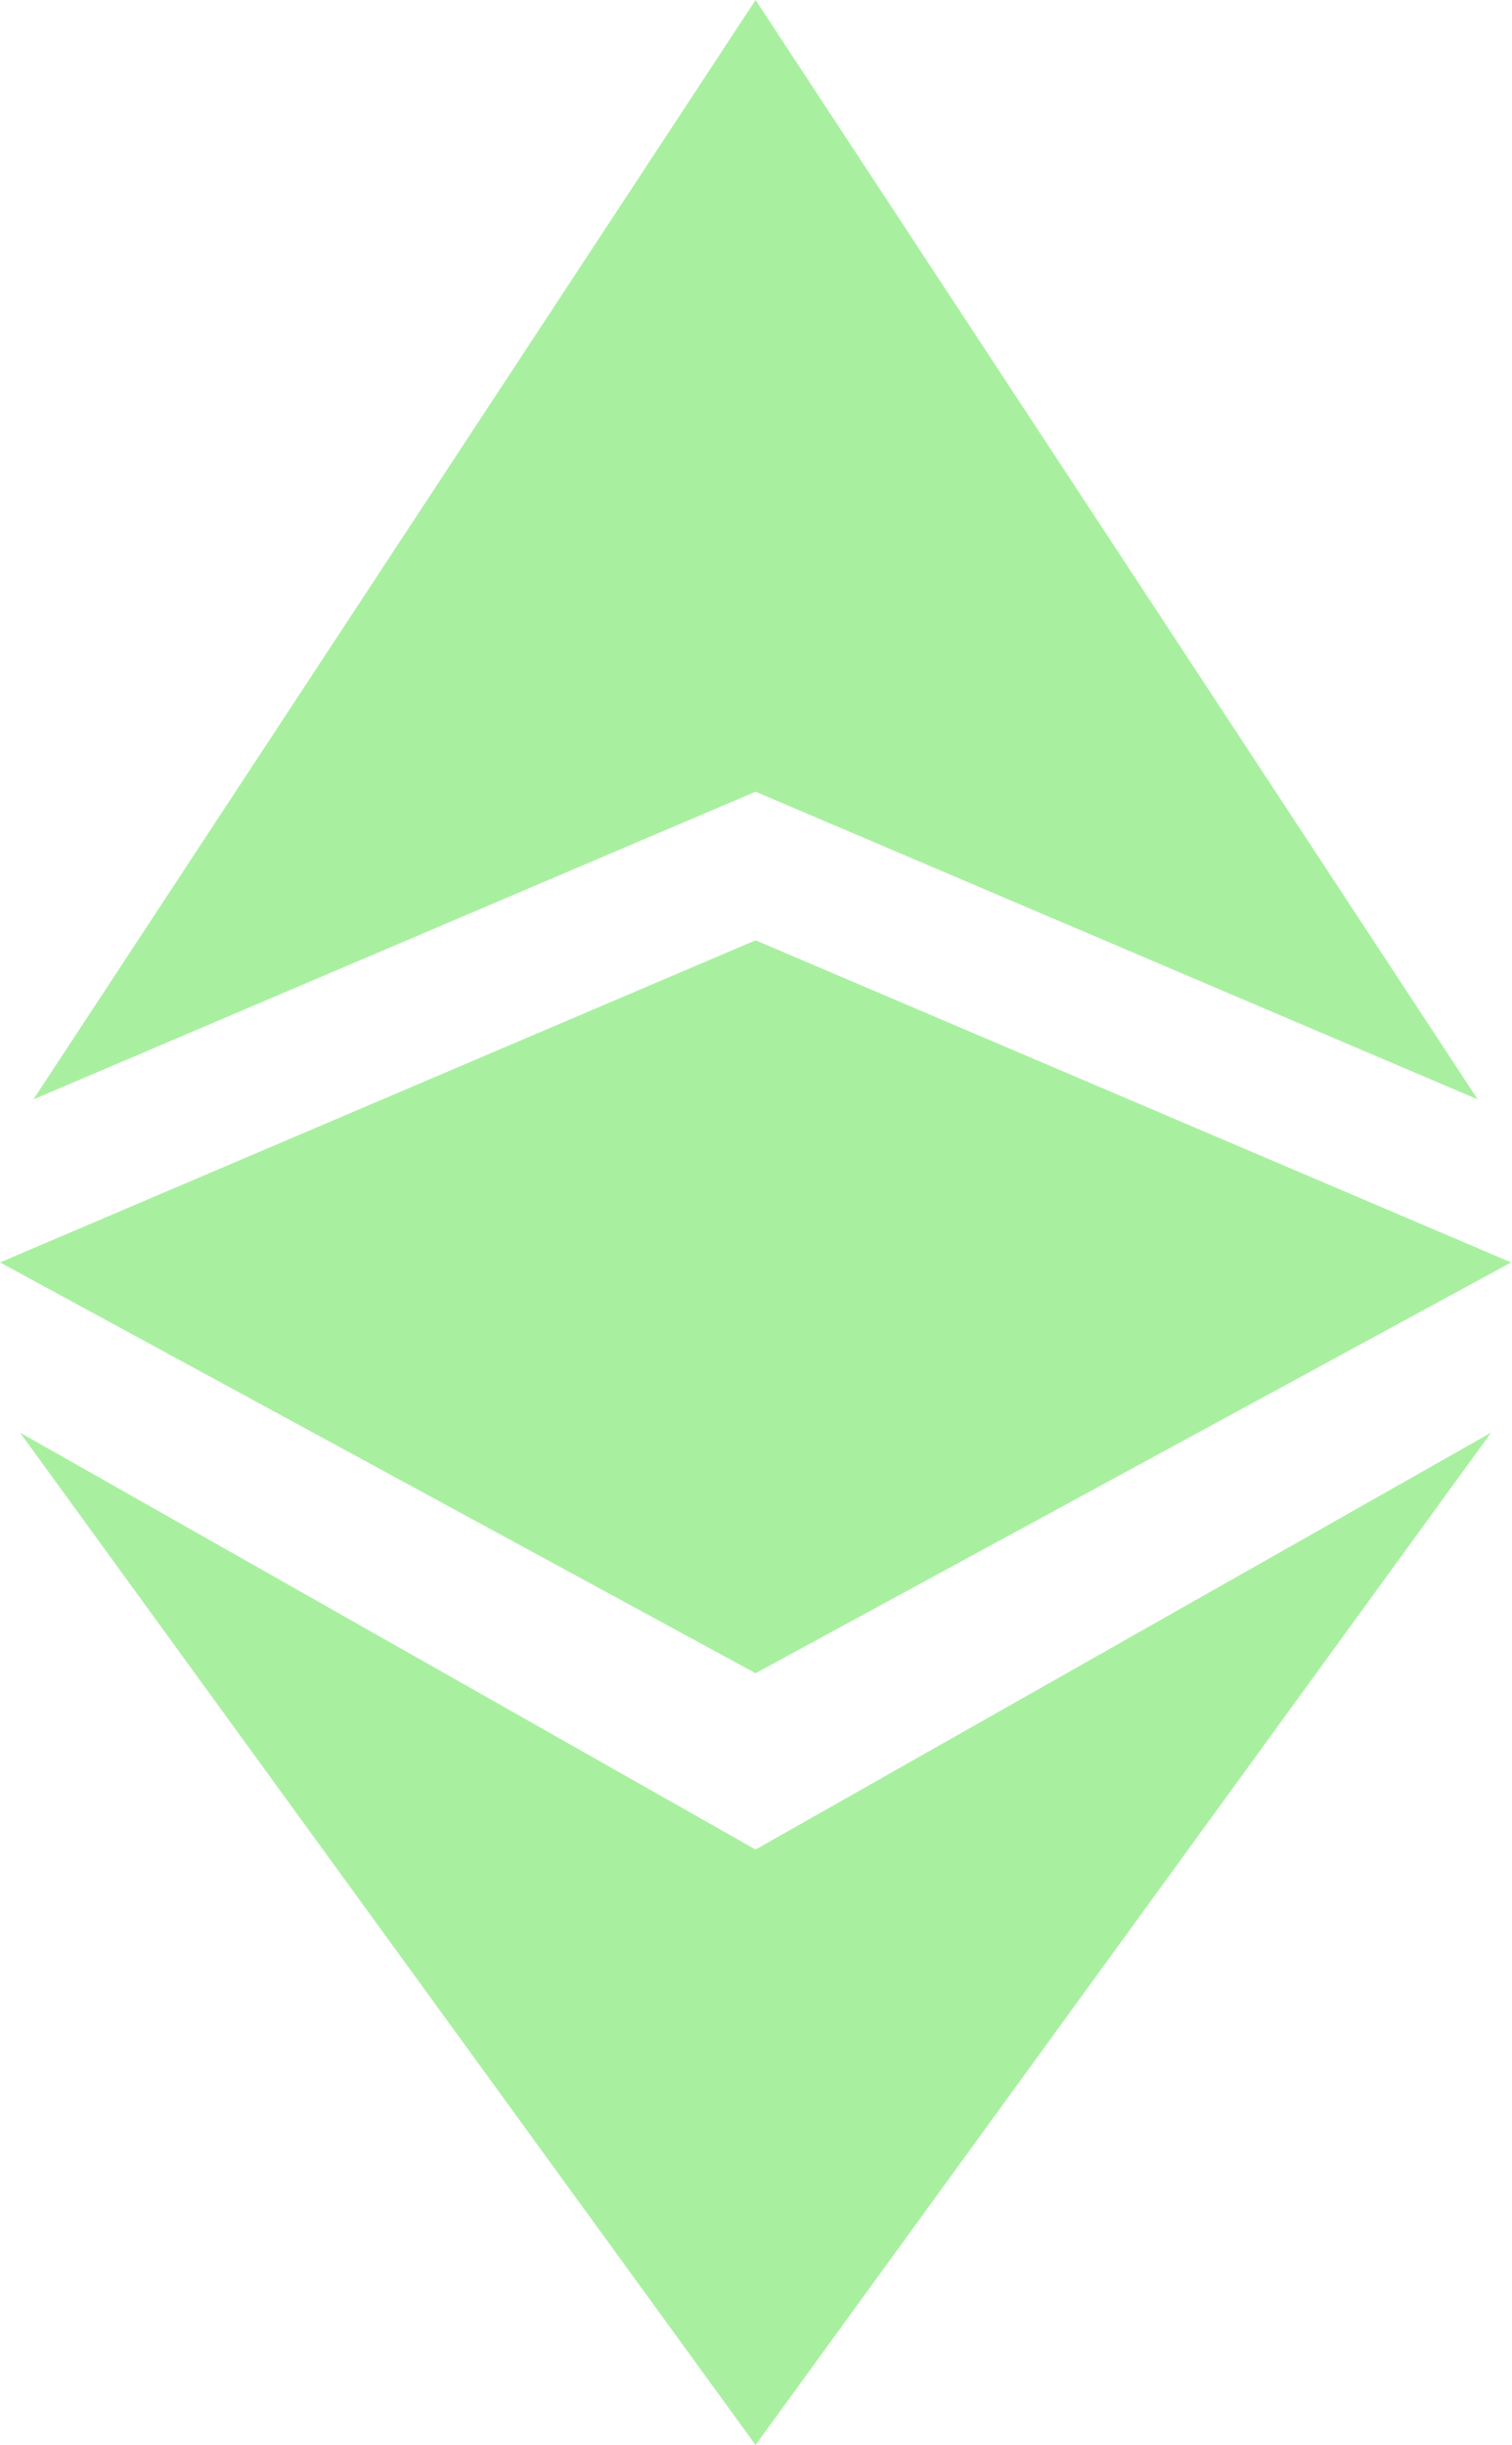
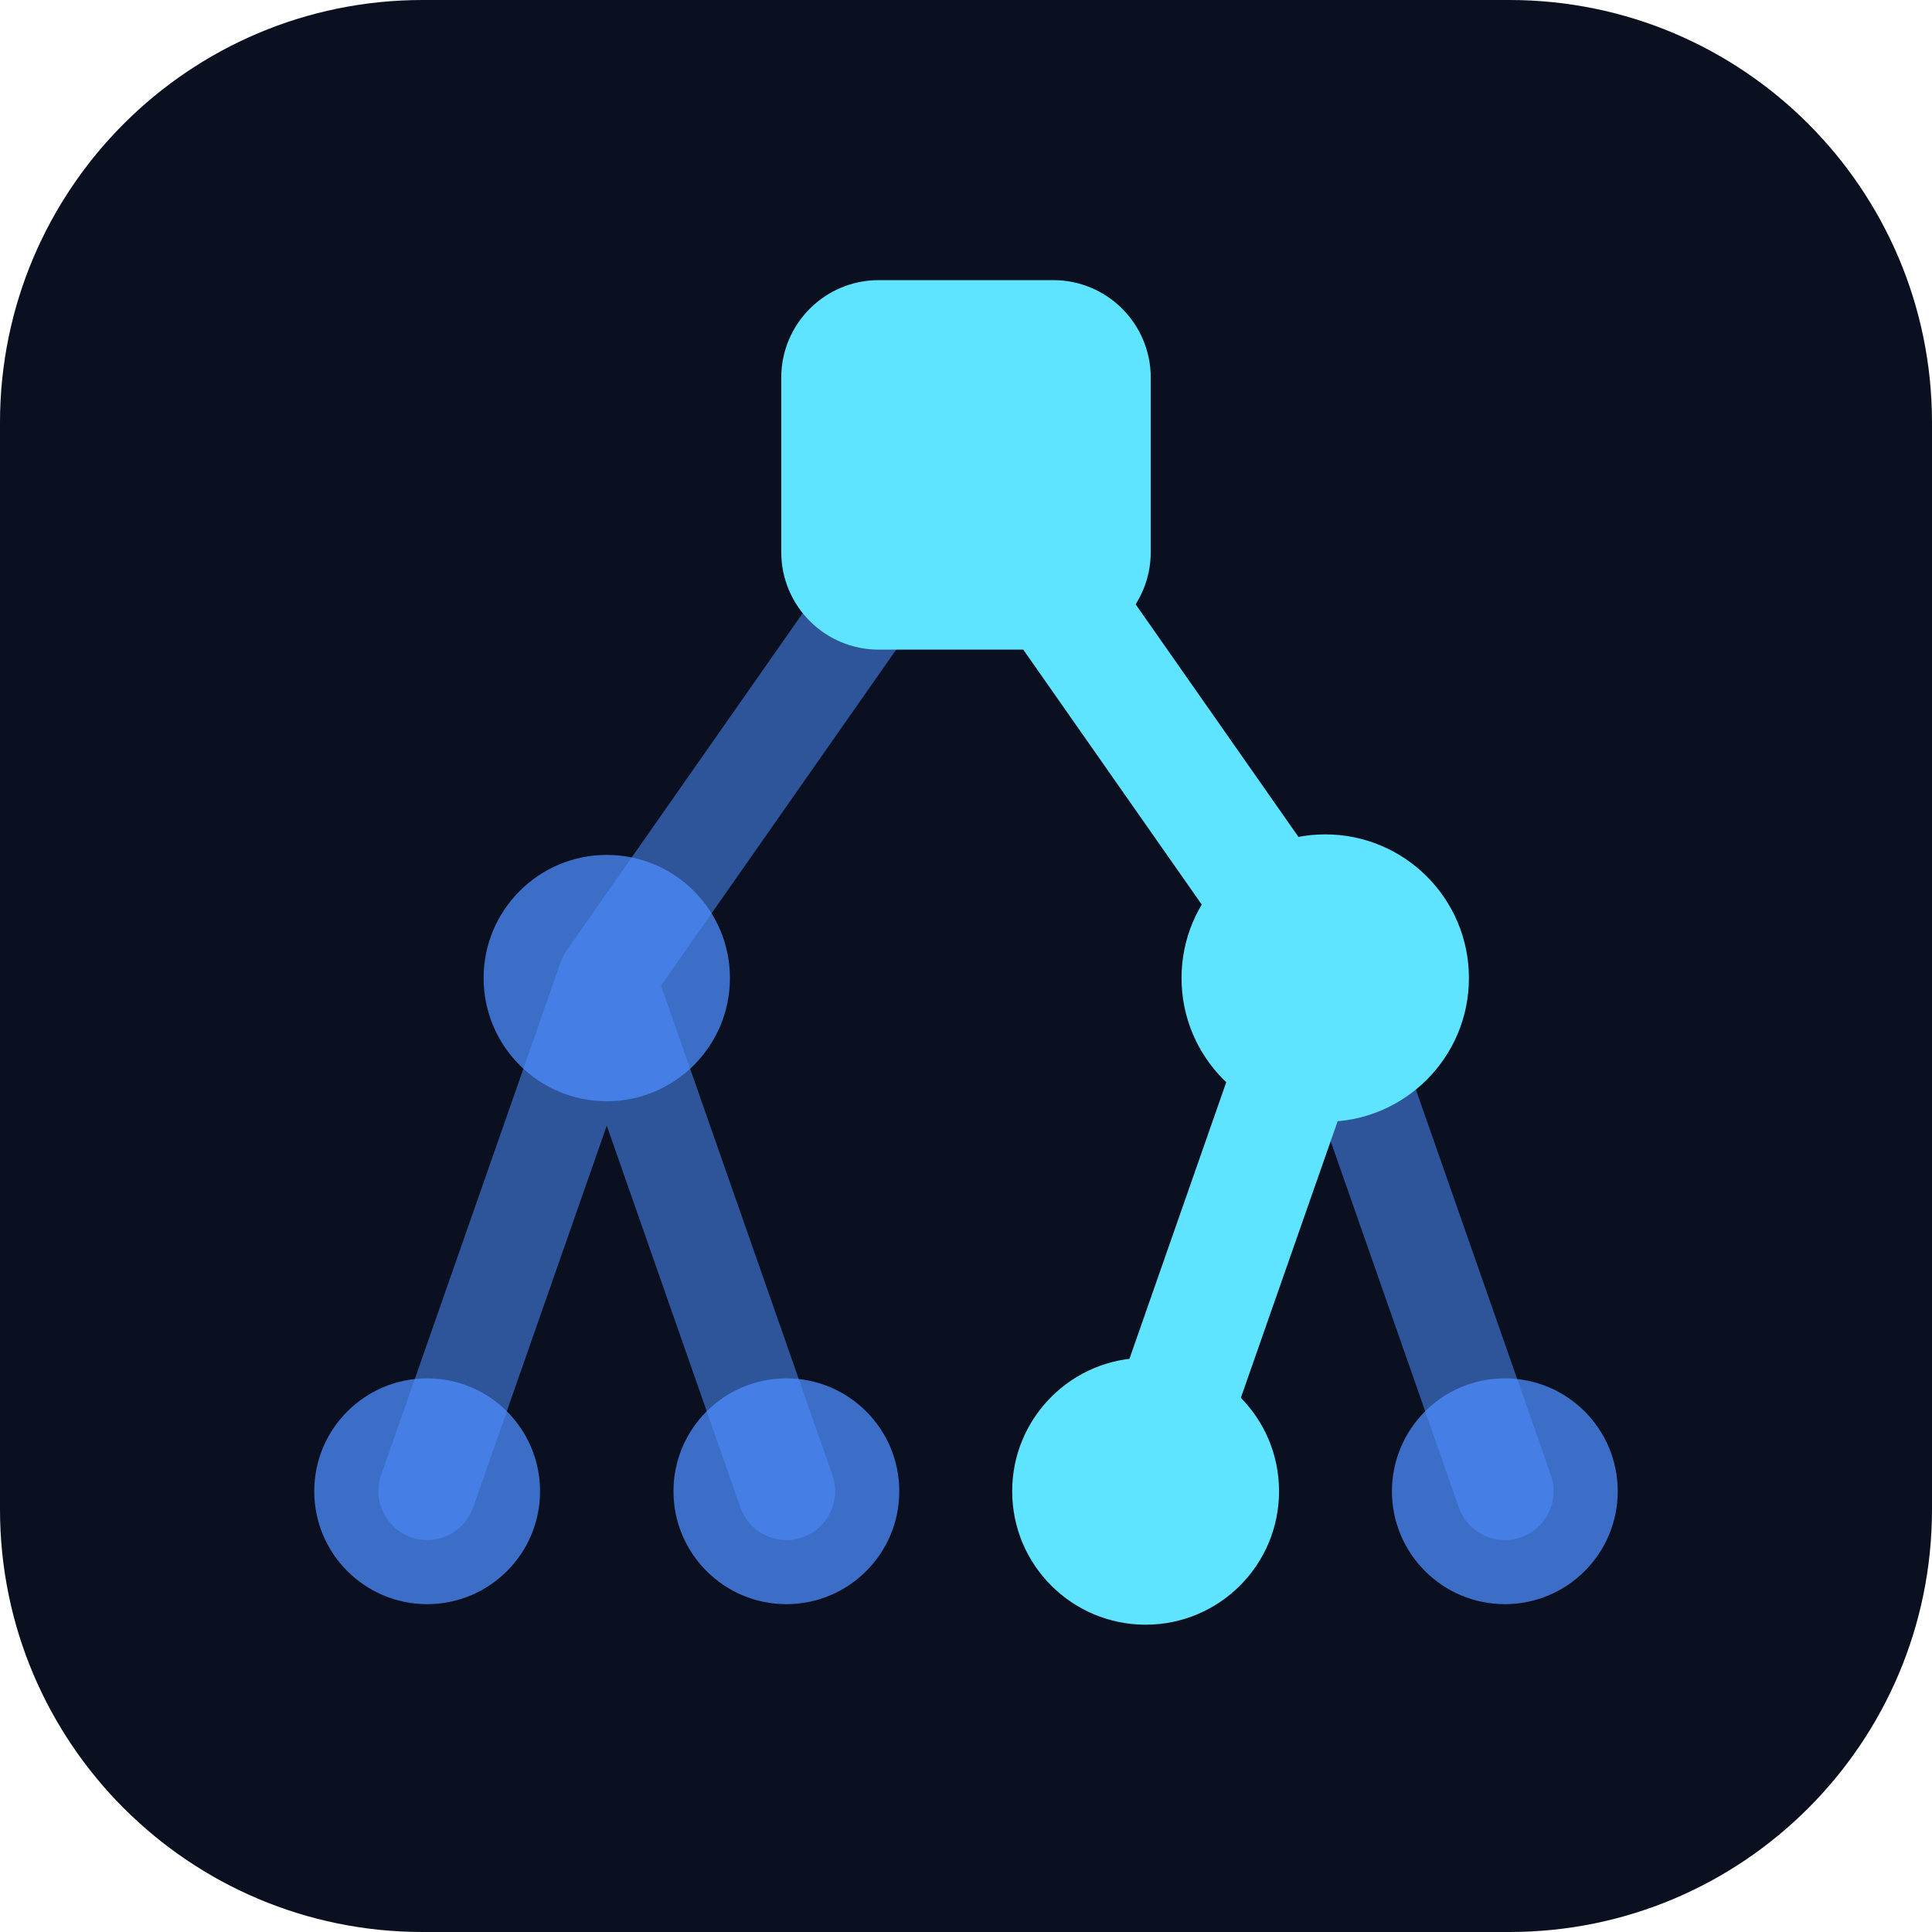
- <svg xmlns="http://www.w3.org/2000/svg" viewBox="-309.02 0 618.03 1000">
-   <g fill="#A8F0A0">
-     <path d="M0 0 295.37 449.66 0 323.81-295.37 449.66Z" />
-     <path d="M0 384.58 309.02 516.33 0 684.35-309.02 516.33Z" />
-     <path d="M-300.83 585.94 0 756.46 300.83 585.94 0 1000Z" />
+ <svg xmlns="http://www.w3.org/2000/svg" viewBox="0 0 32 32">
+   <rect width="32" height="32" rx="7" fill="#0a1020" />
+   <g transform="translate(2.4 2.6) scale(0.85)" fill="none">
+     <g stroke="#4c8dff" stroke-opacity="0.55" stroke-width="1.9" stroke-linecap="round">
+       <path d="M16 6 9 16M9 16l-3.5 10M9 16l3.5 10M23 16l3.5 10" />
+     </g>
+     <path d="M16 6 23 16l-3.5 10" stroke="#5ee4ff" stroke-width="2.3" stroke-linecap="round" />
+     <g fill="#4c8dff" fill-opacity="0.75">
+       <circle cx="9" cy="16" r="2.4" />
+       <circle cx="5.5" cy="26" r="2.2" />
+       <circle cx="12.5" cy="26" r="2.2" />
+       <circle cx="26.5" cy="26" r="2.2" />
+     </g>
+     <g fill="#5ee4ff">
+       <rect x="12.4" y="2.4" width="7.2" height="7.2" rx="1.9" />
+       <circle cx="23" cy="16" r="2.8" />
+       <circle cx="19.5" cy="26" r="2.6" />
+     </g>
  </g>
</svg>
